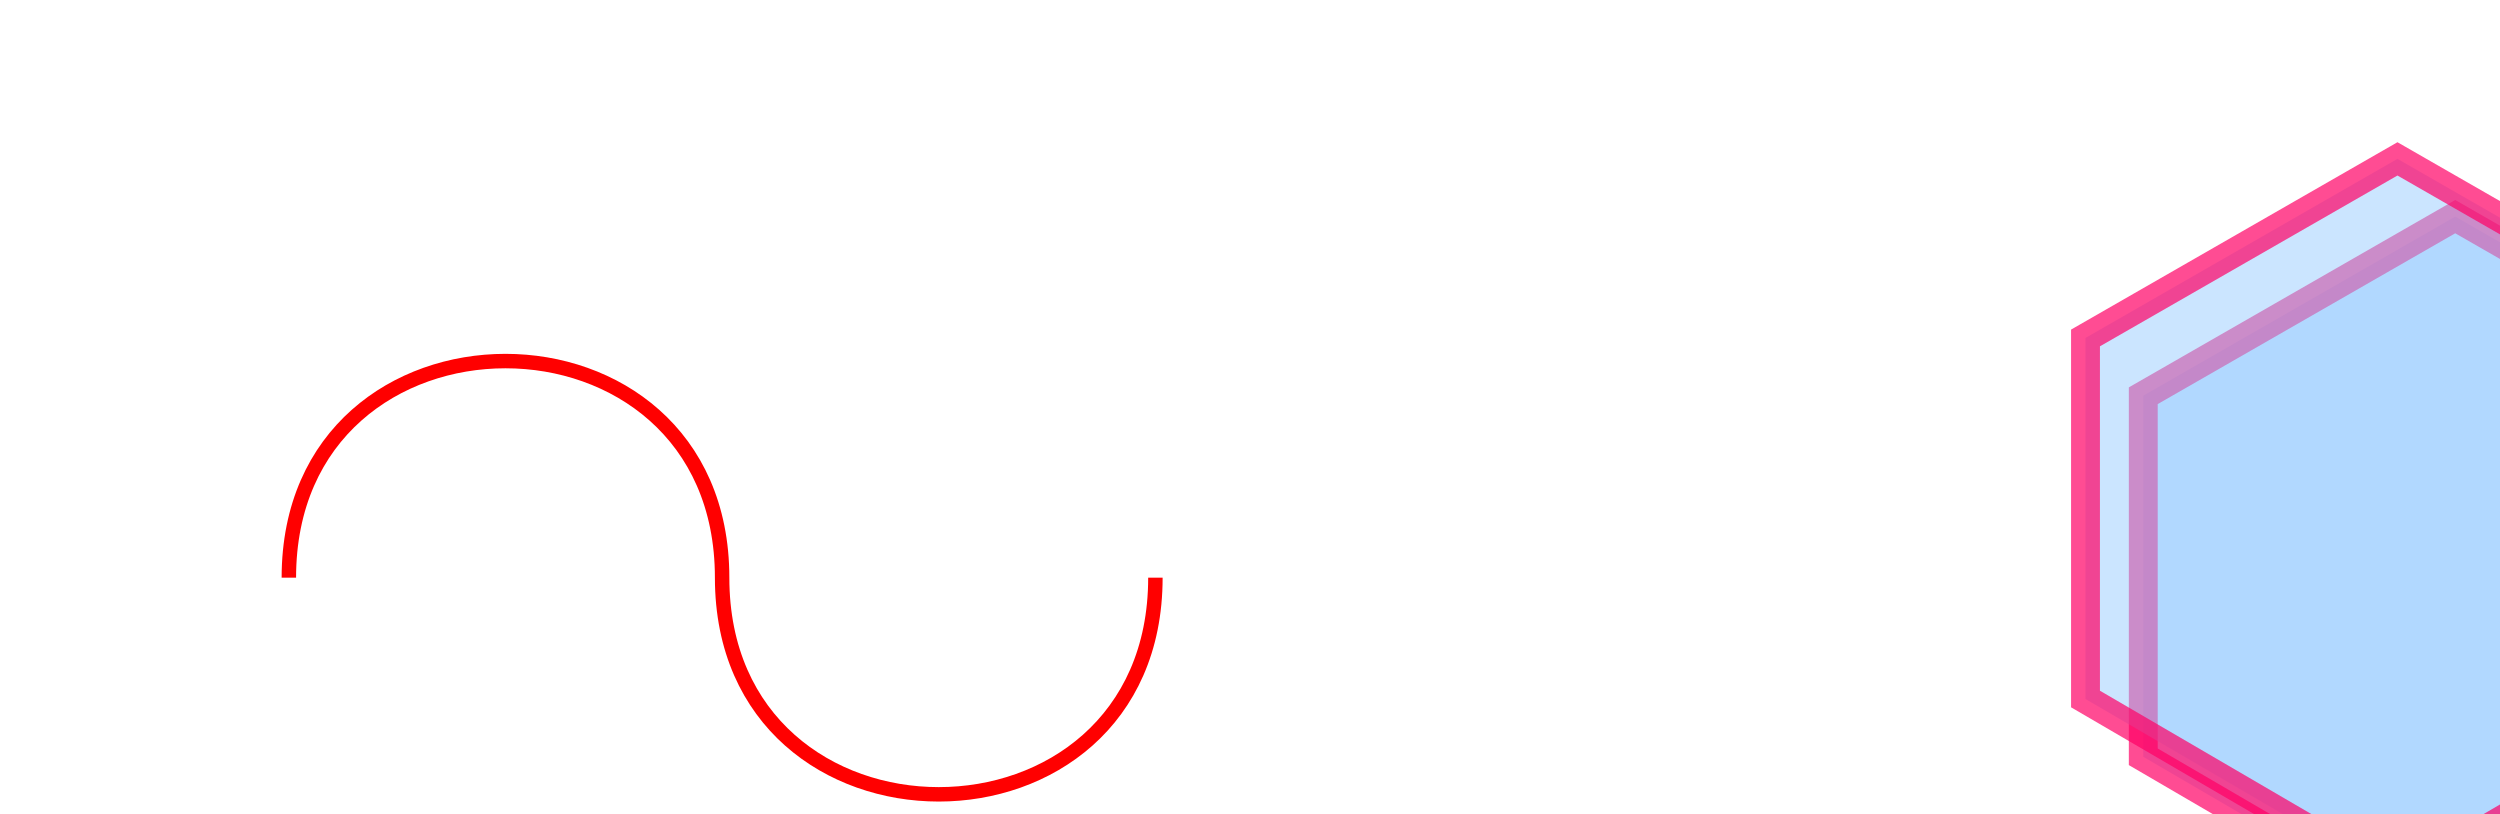
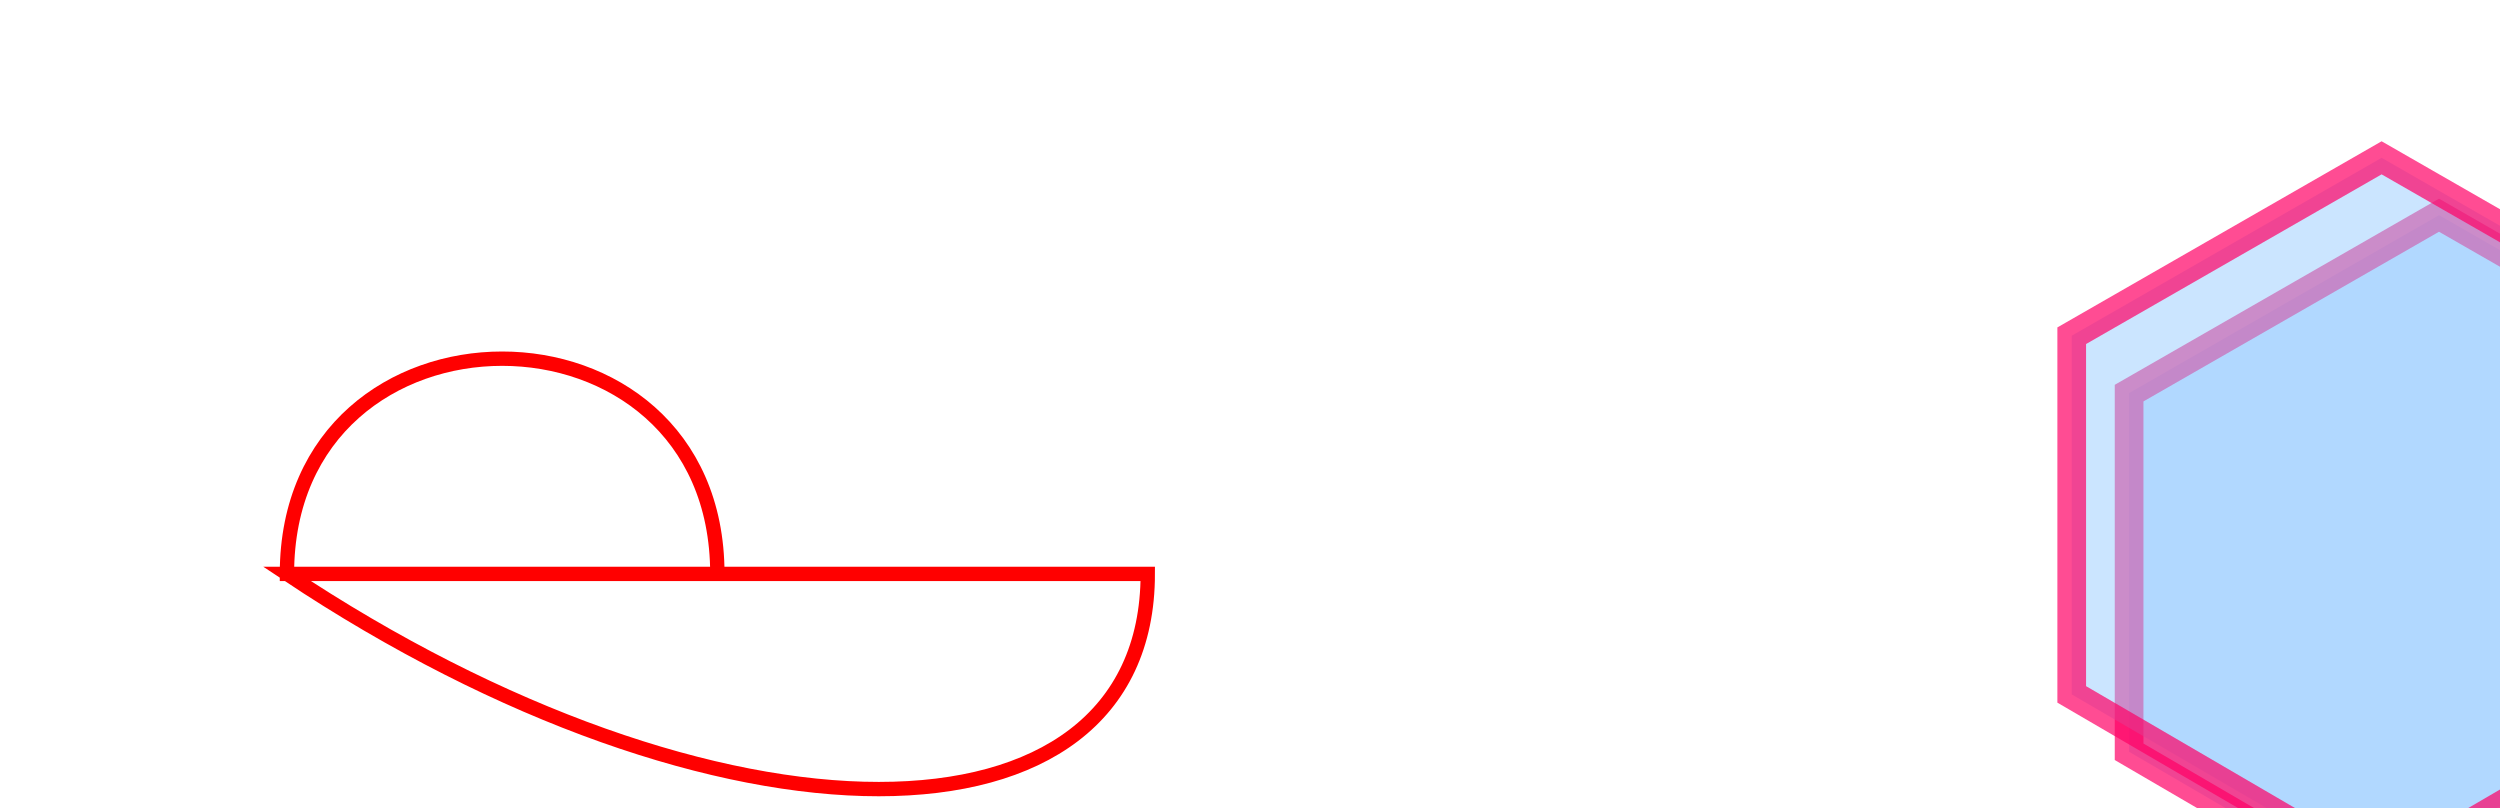
<svg xmlns="http://www.w3.org/2000/svg">
  <polygon fill="rgb(153, 204, 255)" fill-opacity="0.5" stroke-width="10" stroke="rgb(255, 0, 102)" stroke-opacity="0.7" points="850,75 958,137 958,262 850,325 742,262 742,137" />
  <polygon fill="rgb(153, 204, 255)" fill-opacity="0.5" stroke-width="10" stroke="rgb(255, 0, 102)" stroke-opacity="0.7" points="850,75 958,137 958,262 850,325 742,262 742,137" transform="translate(-20,-20)" />
-   <path fill="none" stroke="rgb(255,0,0)" stroke-width="5" d="M100,200C100,100 250,100 250,200 C  250,300 400,300 400,200" />
+   <path fill="none" stroke="rgb(255,0,0)" stroke-width="5" d="M100,200C100,100 250,100 250,200 ZC  250,300 400,300 400,200Z" />
</svg>
